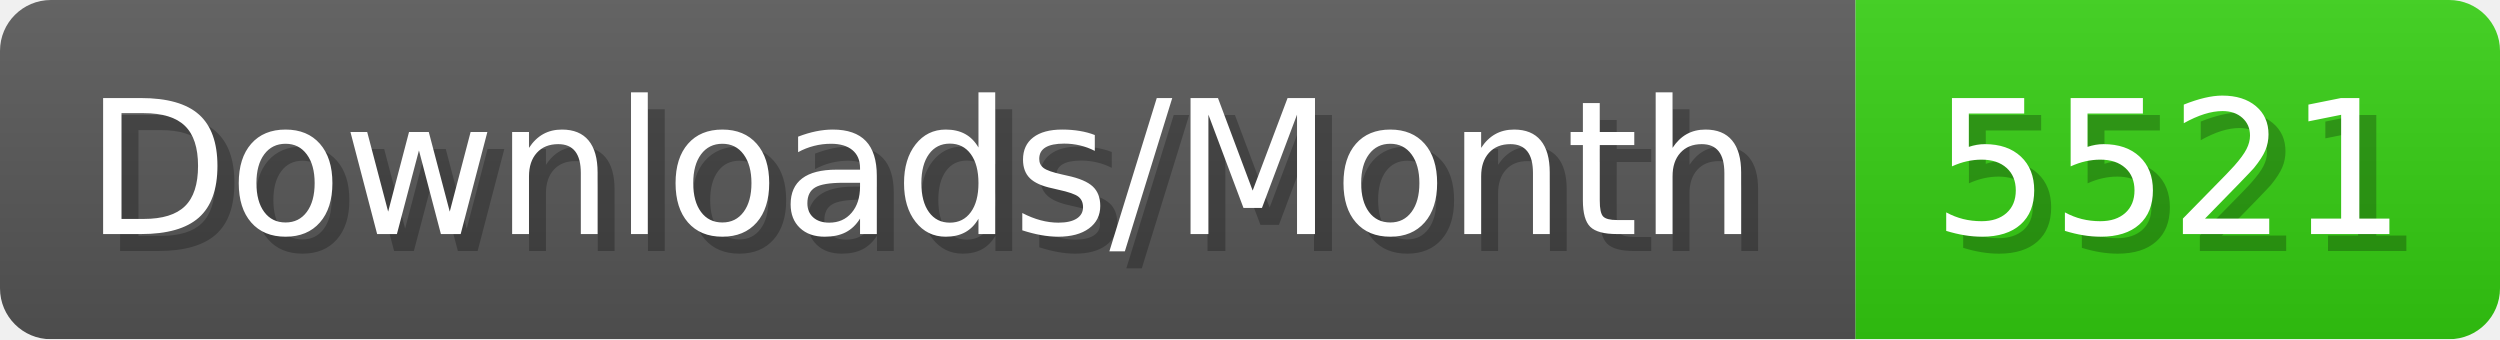
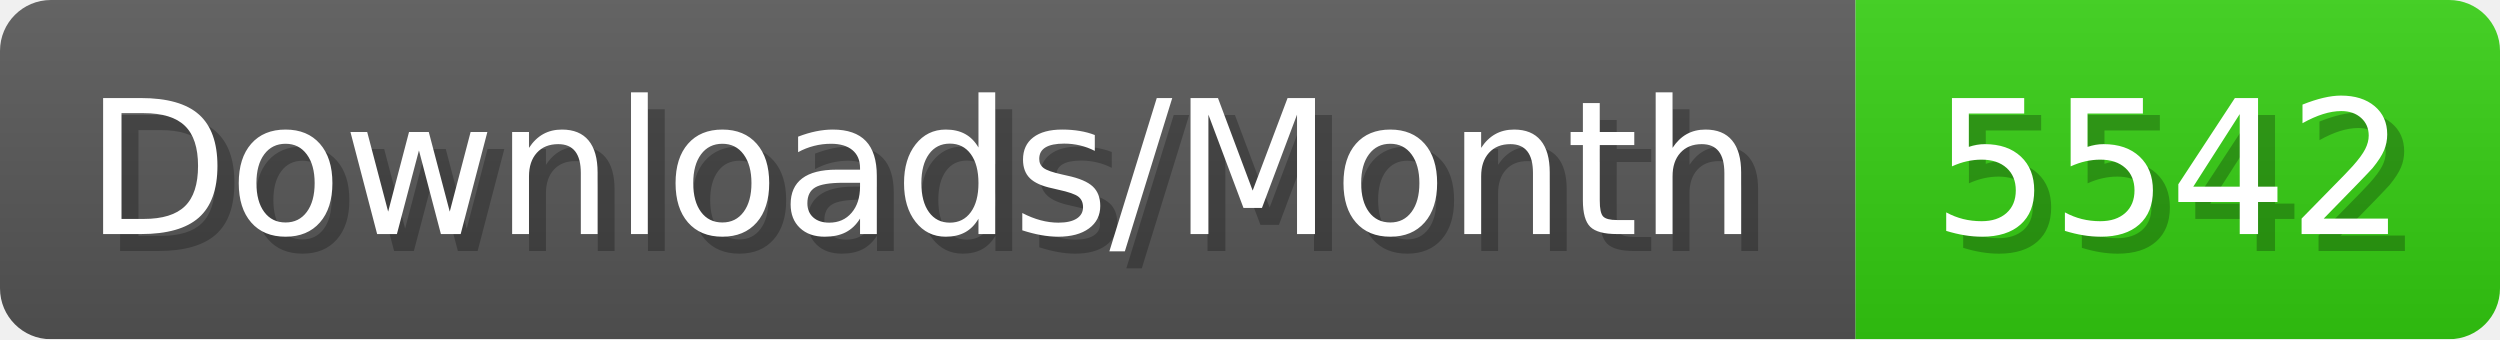
- <svg xmlns="http://www.w3.org/2000/svg" width="147.4" height="20" viewBox="0 0 1474 200" role="img" aria-label="Downloads/Month: 5521">
+ <svg xmlns="http://www.w3.org/2000/svg" width="147.4" height="20" viewBox="0 0 1474 200" role="img" aria-label="Downloads/Month: 5542">
  <linearGradient id="YlXUI" x2="0" y2="100%">
    <stop offset="0" stop-opacity=".1" stop-color="#EEE" />
    <stop offset="1" stop-opacity=".1" />
  </linearGradient>
  <mask id="JHhop">
    <rect width="1474" height="200" rx="30" fill="#FFF" />
  </mask>
  <g mask="url(#JHhop)">
    <rect width="1094" height="200" fill="#555" />
    <rect width="380" height="200" fill="#3C1" x="1094" />
    <rect width="1474" height="200" fill="url(#YlXUI)" />
  </g>
  <g aria-hidden="true" fill="#fff" text-anchor="start" font-family="Verdana,DejaVu Sans,sans-serif" font-size="110">
    <text x="60" y="148" textLength="994" fill="#000" opacity="0.25">Downloads/Month</text>
    <text x="50" y="138" textLength="994">Downloads/Month</text>
-     <text x="1149" y="148" textLength="280" fill="#000" opacity="0.25">5521</text>
-     <text x="1139" y="138" textLength="280">5521</text>
+     <text x="1149" y="148" textLength="280" fill="#000" opacity="0.25">5542</text>
+     <text x="1139" y="138" textLength="280">5542</text>
  </g>
</svg>
